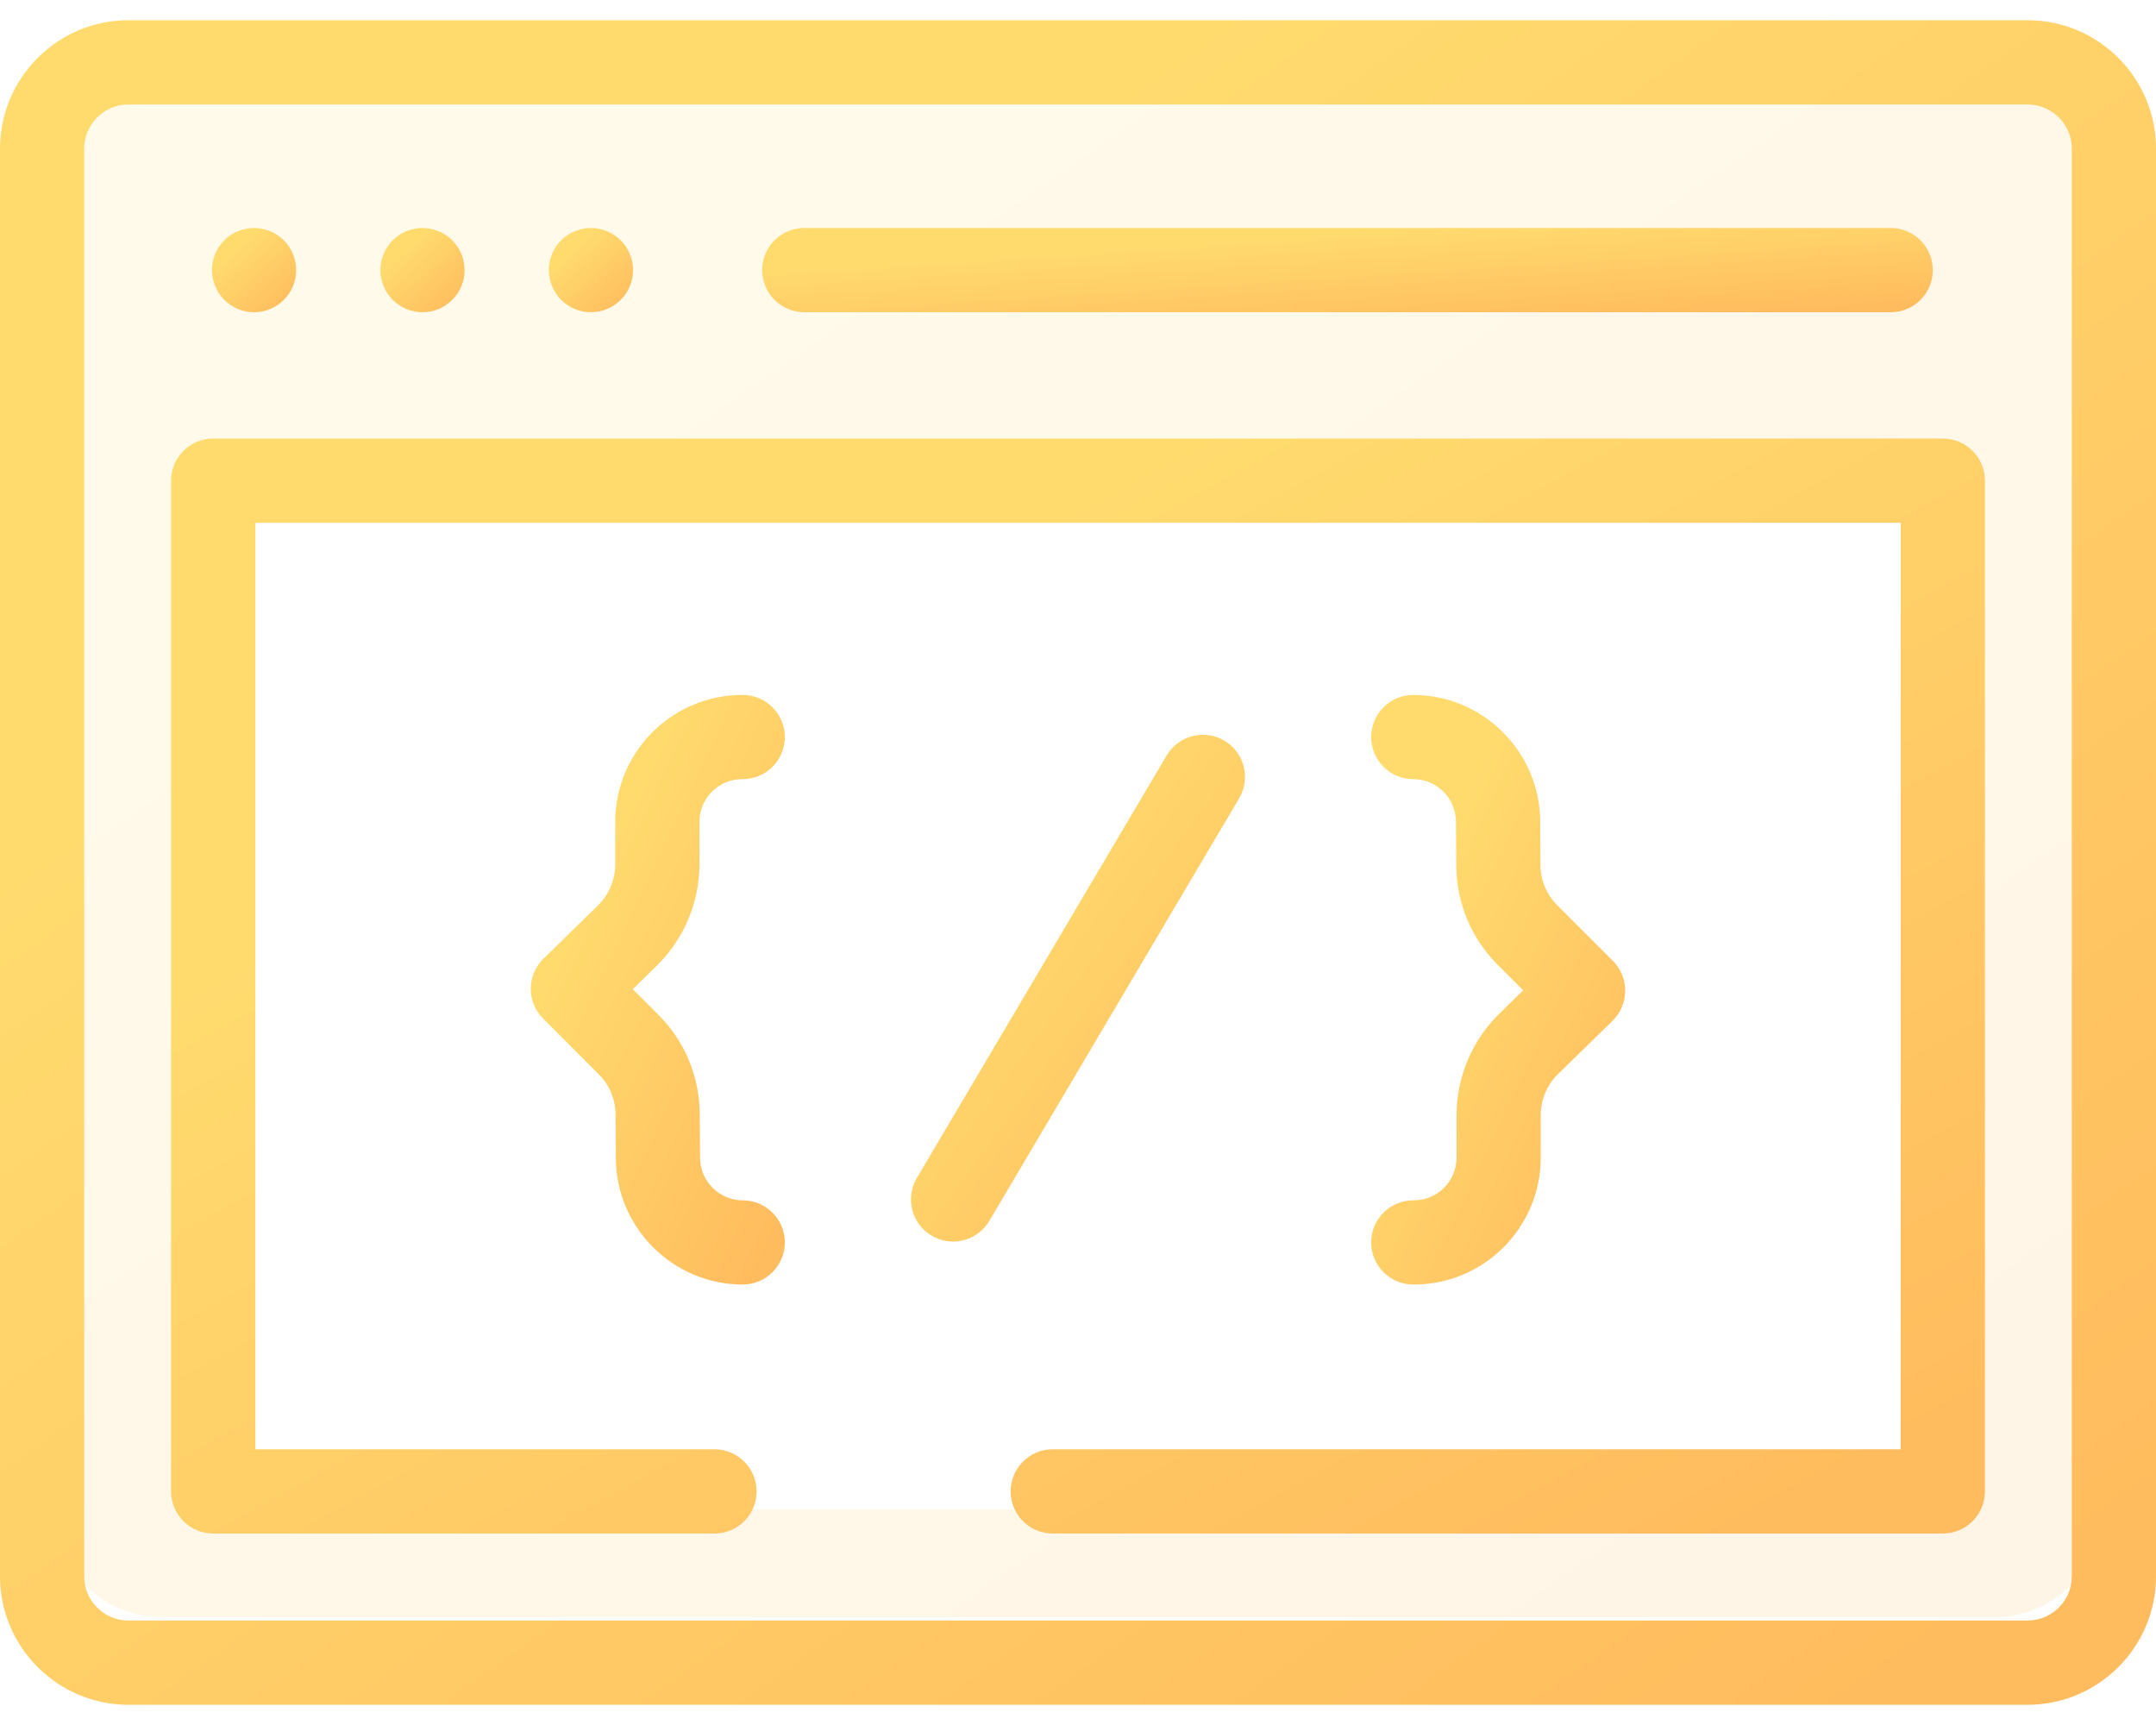
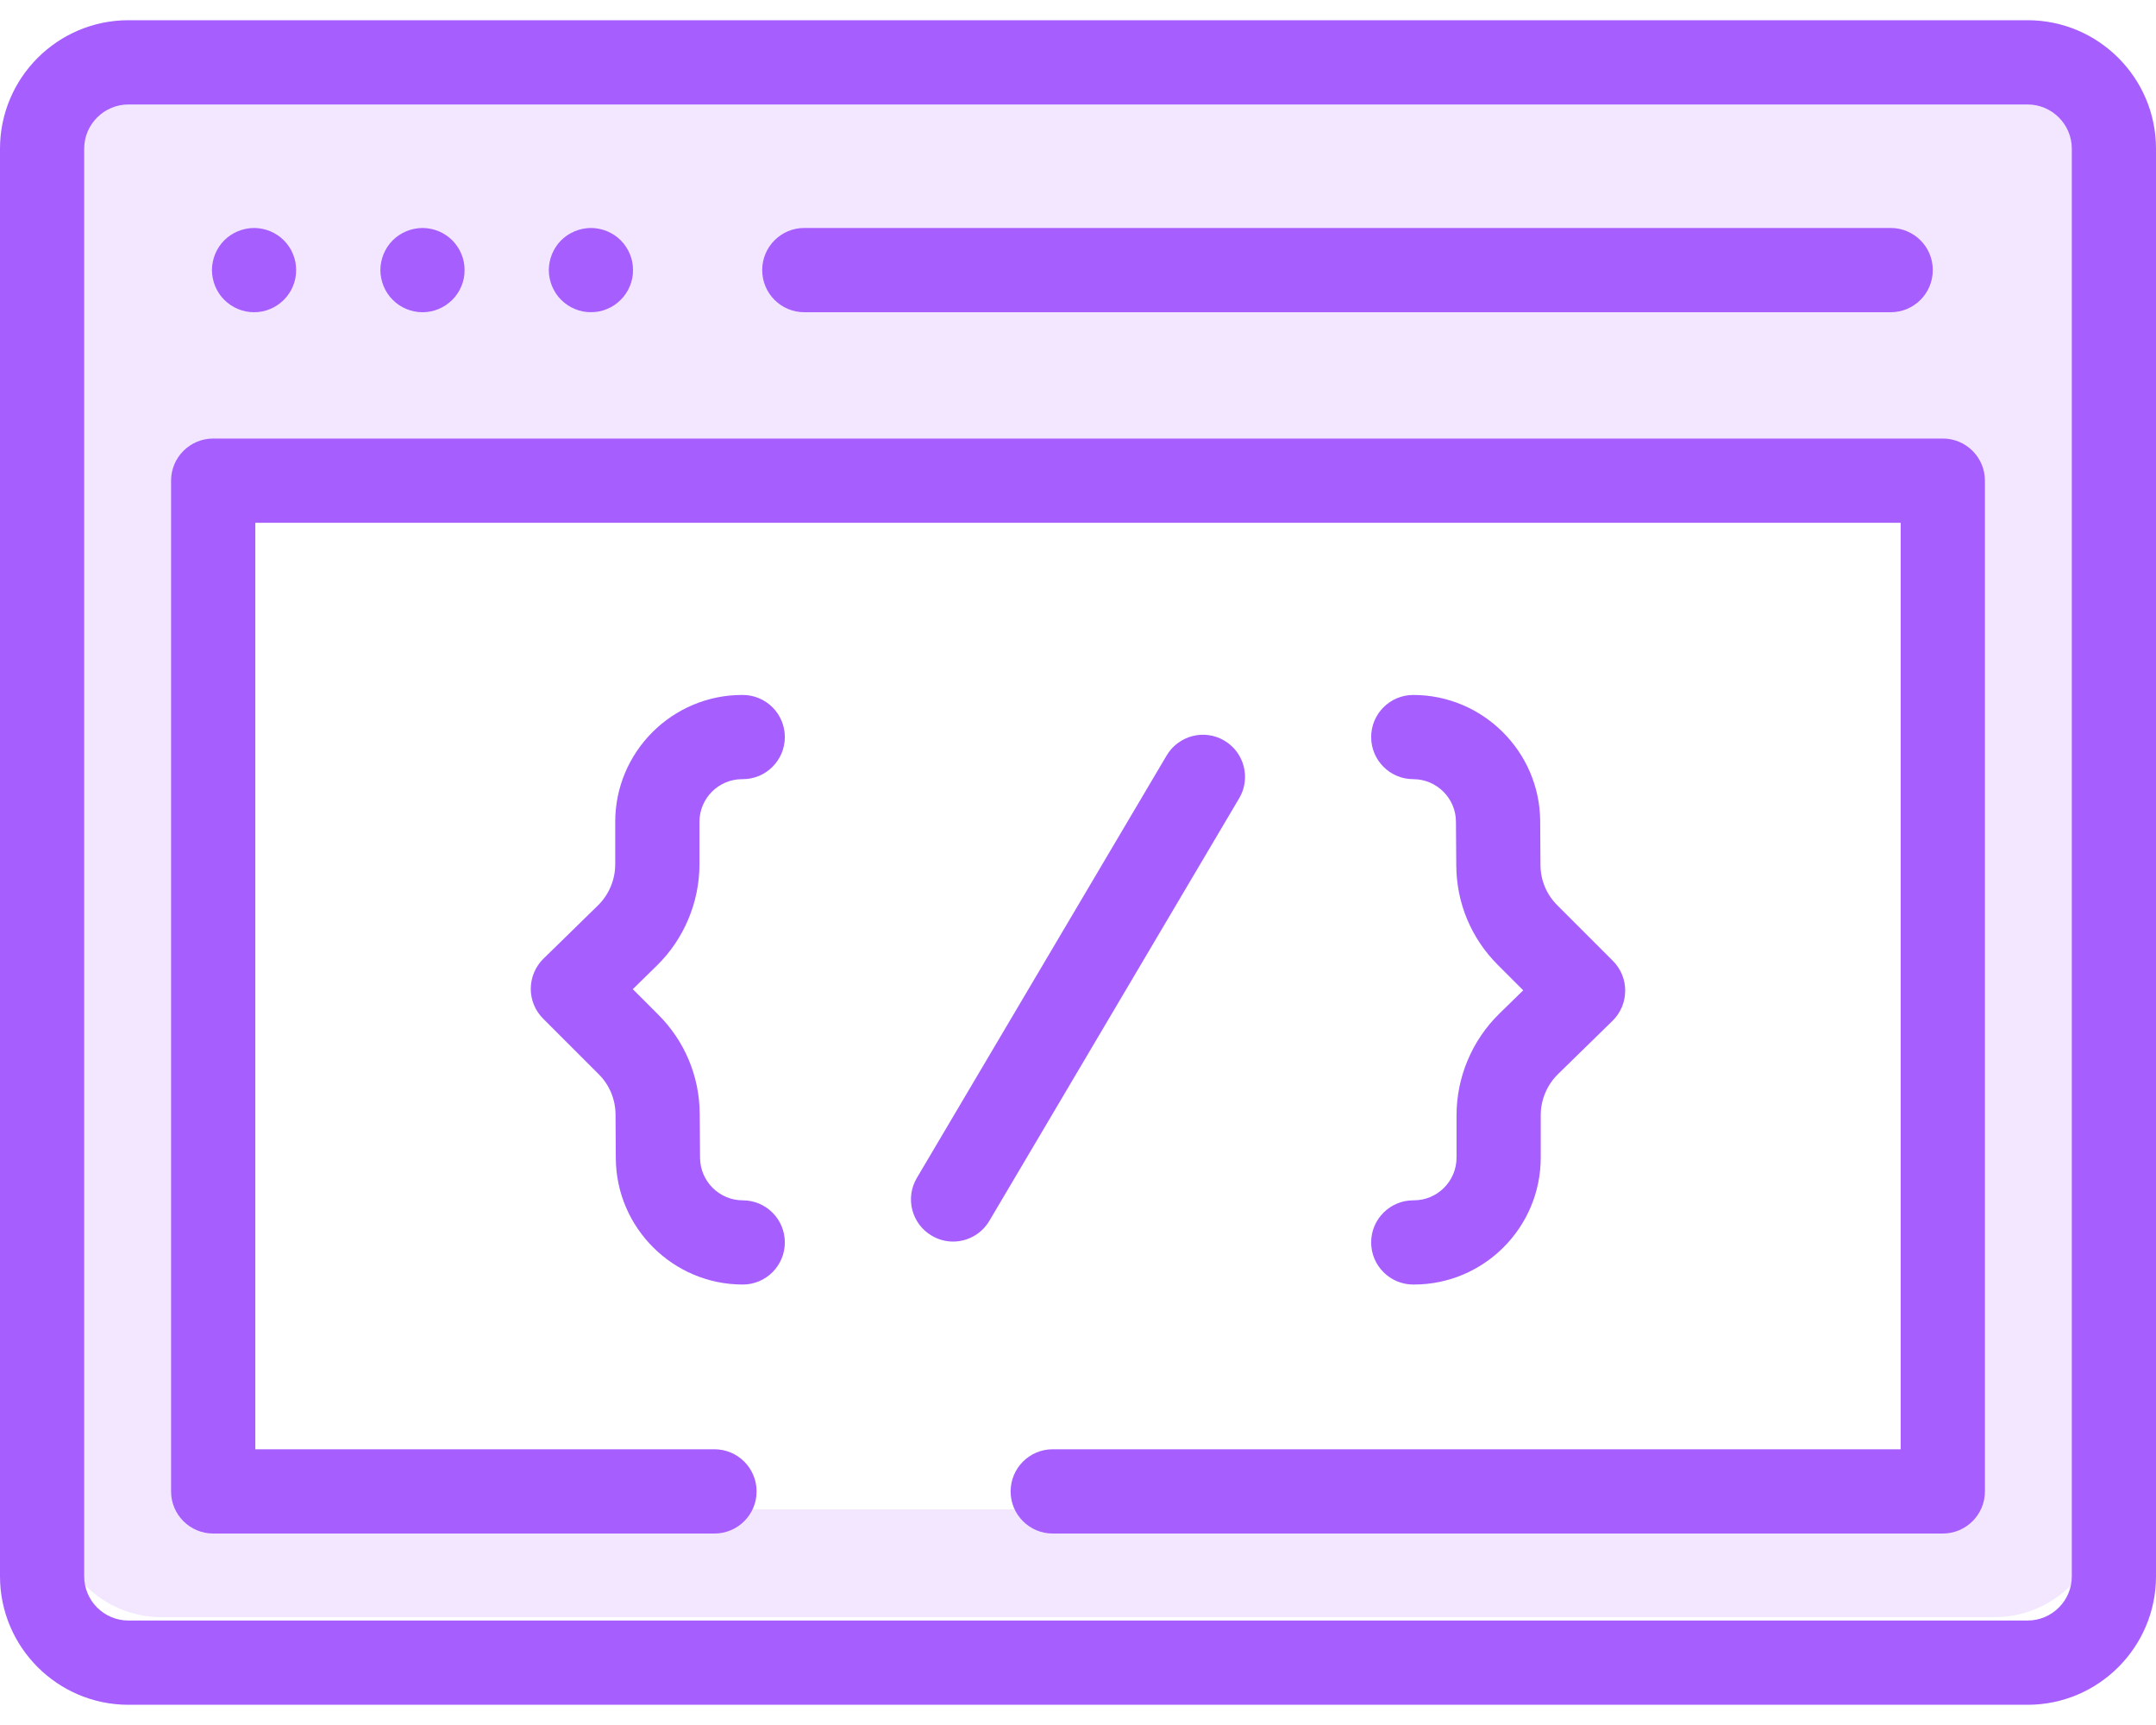
<svg xmlns="http://www.w3.org/2000/svg" width="40" height="32" viewBox="0 0 40 32" fill="none">
  <path opacity="0.15" fill-rule="evenodd" clip-rule="evenodd" d="M3 1C1.895 1 1 1.895 1 3V28C1 29.105 1.895 30 3 30H37C38.105 30 39 29.105 39 28V3C39 1.895 38.105 1 37 1H3ZM36 9H4V28H36V9Z" fill="url(#paint0_linear)" />
  <path d="M37.617 0.375H2.383C1.069 0.375 0 1.444 0 2.758V29.242C0 30.556 1.069 31.625 2.383 31.625H37.617C38.931 31.625 40 30.556 40 29.242V2.758C40 1.444 38.931 0.375 37.617 0.375ZM38.438 29.242C38.438 29.695 38.069 30.062 37.617 30.062H2.383C1.931 30.062 1.562 29.695 1.562 29.242V2.758C1.562 2.306 1.931 1.938 2.383 1.938H37.617C38.069 1.938 38.438 2.306 38.438 2.758V29.242Z" fill="url(#paint1_linear)" />
  <path d="M14.922 5.792H35.078C35.51 5.792 35.859 5.442 35.859 5.01C35.859 4.579 35.51 4.229 35.078 4.229H14.922C14.49 4.229 14.141 4.579 14.141 5.01C14.141 5.442 14.49 5.792 14.922 5.792Z" fill="url(#paint2_linear)" />
  <path d="M3.992 5.309C4.012 5.356 4.036 5.402 4.064 5.444C4.092 5.487 4.125 5.527 4.161 5.562C4.306 5.709 4.508 5.792 4.713 5.792C4.765 5.792 4.816 5.787 4.866 5.777C4.916 5.767 4.966 5.752 5.013 5.732C5.06 5.713 5.105 5.688 5.147 5.66C5.19 5.631 5.23 5.598 5.266 5.563C5.302 5.527 5.334 5.487 5.363 5.444C5.392 5.402 5.416 5.356 5.435 5.309C5.455 5.262 5.47 5.213 5.48 5.163C5.49 5.113 5.494 5.061 5.494 5.01C5.494 4.959 5.49 4.908 5.48 4.858C5.47 4.808 5.455 4.759 5.435 4.712C5.416 4.664 5.392 4.619 5.363 4.577C5.334 4.534 5.302 4.494 5.266 4.458C5.23 4.422 5.19 4.389 5.147 4.361C5.105 4.333 5.06 4.309 5.013 4.289C4.966 4.27 4.916 4.255 4.866 4.245C4.766 4.224 4.662 4.224 4.561 4.245C4.511 4.255 4.462 4.27 4.415 4.289C4.367 4.309 4.322 4.333 4.28 4.361C4.237 4.389 4.197 4.422 4.161 4.458C4.125 4.494 4.092 4.534 4.064 4.577C4.036 4.619 4.012 4.664 3.992 4.712C3.973 4.759 3.958 4.808 3.948 4.858C3.937 4.908 3.932 4.959 3.932 5.01C3.932 5.061 3.937 5.113 3.948 5.163C3.958 5.213 3.973 5.262 3.992 5.309Z" fill="url(#paint3_linear)" />
  <path d="M7.117 5.309C7.137 5.356 7.161 5.402 7.189 5.444C7.217 5.487 7.25 5.527 7.286 5.562C7.431 5.709 7.633 5.792 7.838 5.792C7.89 5.792 7.941 5.787 7.991 5.777C8.041 5.767 8.091 5.752 8.138 5.732C8.185 5.713 8.23 5.688 8.272 5.66C8.315 5.631 8.355 5.598 8.391 5.563C8.427 5.527 8.459 5.487 8.488 5.444C8.517 5.402 8.541 5.356 8.56 5.309C8.58 5.262 8.595 5.213 8.605 5.163C8.615 5.113 8.619 5.061 8.619 5.01C8.619 4.959 8.615 4.908 8.605 4.858C8.595 4.808 8.58 4.759 8.56 4.712C8.541 4.664 8.517 4.619 8.488 4.577C8.459 4.534 8.427 4.494 8.391 4.458C8.355 4.422 8.315 4.389 8.272 4.361C8.23 4.333 8.185 4.309 8.138 4.289C8.091 4.27 8.041 4.255 7.991 4.245C7.891 4.224 7.787 4.224 7.686 4.245C7.636 4.255 7.587 4.27 7.54 4.289C7.492 4.309 7.447 4.333 7.405 4.361C7.362 4.389 7.322 4.422 7.286 4.458C7.25 4.494 7.217 4.534 7.189 4.577C7.161 4.619 7.137 4.664 7.117 4.712C7.098 4.759 7.083 4.808 7.073 4.858C7.062 4.908 7.057 4.959 7.057 5.01C7.057 5.061 7.062 5.113 7.073 5.163C7.083 5.213 7.098 5.262 7.117 5.309Z" fill="url(#paint4_linear)" />
  <path d="M10.242 5.309C10.262 5.356 10.286 5.402 10.314 5.444C10.342 5.487 10.375 5.527 10.411 5.562C10.447 5.598 10.487 5.631 10.53 5.66C10.572 5.688 10.617 5.713 10.665 5.732C10.712 5.752 10.761 5.767 10.811 5.777C10.861 5.787 10.912 5.791 10.963 5.791C11.015 5.791 11.066 5.787 11.116 5.777C11.166 5.767 11.216 5.752 11.262 5.732C11.309 5.713 11.355 5.688 11.398 5.66C11.44 5.631 11.48 5.598 11.516 5.562C11.552 5.527 11.585 5.487 11.613 5.444C11.642 5.402 11.666 5.356 11.685 5.309C11.705 5.262 11.72 5.213 11.73 5.163C11.74 5.113 11.744 5.061 11.744 5.01C11.744 4.959 11.74 4.908 11.73 4.858C11.72 4.808 11.705 4.759 11.685 4.712C11.666 4.664 11.642 4.619 11.613 4.577C11.585 4.534 11.552 4.494 11.516 4.458C11.48 4.422 11.44 4.389 11.398 4.361C11.355 4.333 11.309 4.309 11.262 4.289C11.216 4.27 11.166 4.255 11.116 4.245C11.016 4.224 10.912 4.224 10.811 4.245C10.761 4.255 10.712 4.27 10.665 4.289C10.617 4.309 10.572 4.333 10.53 4.361C10.487 4.389 10.447 4.422 10.411 4.458C10.375 4.494 10.342 4.534 10.314 4.577C10.286 4.619 10.262 4.664 10.242 4.712C10.223 4.759 10.208 4.808 10.198 4.858C10.187 4.908 10.182 4.959 10.182 5.01C10.182 5.061 10.187 5.113 10.198 5.163C10.208 5.213 10.223 5.262 10.242 5.309Z" fill="url(#paint5_linear)" />
  <path d="M22.715 13.739C22.344 13.519 21.865 13.643 21.645 14.014L17.01 21.852C16.79 22.224 16.913 22.703 17.285 22.922C17.409 22.996 17.546 23.032 17.682 23.032C17.949 23.032 18.209 22.894 18.355 22.648L22.99 14.809C23.21 14.438 23.087 13.959 22.715 13.739Z" fill="url(#paint6_linear)" />
  <path d="M12.977 16.035V15.246C12.977 14.809 13.332 14.454 13.769 14.454H13.78C14.211 14.454 14.561 14.104 14.561 13.673C14.561 13.242 14.211 12.892 13.78 12.892H13.769C12.471 12.892 11.414 13.948 11.414 15.246V16.035C11.414 16.319 11.298 16.596 11.095 16.795L10.082 17.785C9.933 17.931 9.849 18.131 9.847 18.34C9.846 18.548 9.929 18.749 10.076 18.896L11.108 19.928C11.307 20.126 11.417 20.391 11.42 20.672L11.425 21.491C11.434 22.78 12.49 23.829 13.78 23.829C14.211 23.829 14.561 23.479 14.561 23.048C14.561 22.616 14.211 22.267 13.78 22.267C13.346 22.267 12.991 21.914 12.988 21.48L12.982 20.661C12.977 19.966 12.704 19.313 12.213 18.823L11.74 18.35L12.187 17.912C12.689 17.421 12.977 16.737 12.977 16.035Z" fill="url(#paint7_linear)" />
  <path d="M27.023 20.686V21.474C27.023 21.911 26.668 22.267 26.231 22.267H26.22C25.789 22.267 25.439 22.616 25.439 23.048C25.439 23.479 25.789 23.829 26.22 23.829H26.231C27.529 23.829 28.585 22.773 28.585 21.474V20.686C28.585 20.402 28.702 20.125 28.905 19.926L29.918 18.936C30.067 18.79 30.151 18.59 30.152 18.381C30.154 18.172 30.071 17.972 29.923 17.824L28.892 16.793C28.693 16.595 28.582 16.33 28.58 16.049L28.575 15.23C28.566 13.941 27.509 12.892 26.22 12.892C25.789 12.892 25.439 13.242 25.439 13.673C25.439 14.104 25.789 14.454 26.22 14.454C26.654 14.454 27.009 14.807 27.012 15.241L27.018 16.059C27.023 16.754 27.296 17.407 27.787 17.898L28.26 18.371L27.812 18.809C27.311 19.3 27.023 19.984 27.023 20.686Z" fill="url(#paint8_linear)" />
  <path d="M36.044 8.135H3.956C3.524 8.135 3.174 8.485 3.174 8.917V27.667C3.174 28.098 3.524 28.448 3.956 28.448H13.255C13.687 28.448 14.037 28.098 14.037 27.667C14.037 27.235 13.687 26.885 13.255 26.885H4.737V9.698H35.263V26.885H19.531C19.1 26.885 18.75 27.235 18.75 27.667C18.75 28.098 19.1 28.448 19.531 28.448H36.044C36.476 28.448 36.826 28.098 36.826 27.667V8.917C36.826 8.485 36.476 8.135 36.044 8.135Z" fill="url(#paint9_linear)" />
  <defs>
    <linearGradient id="paint0_linear" x1="3.153" y1="1" x2="26.689" y2="35.054" gradientUnits="userSpaceOnUse">
-       <stop offset="0.259" stop-color="#FFDB6E" />
-       <stop offset="1" stop-color="#FFBC5E" />
+       <stop offset="0.259" stop-color="#a65eff" />
+       <stop offset="1" stop-color="#a65eff" />
    </linearGradient>
    <linearGradient id="paint1_linear" x1="2.267" y1="0.375" x2="27.833" y2="36.511" gradientUnits="userSpaceOnUse">
-       <stop offset="0.259" stop-color="#FFDB6E" />
-       <stop offset="1" stop-color="#FFBC5E" />
+       <stop offset="0.259" stop-color="#a65eff" />
+       <stop offset="1" stop-color="#a65eff" />
    </linearGradient>
    <linearGradient id="paint2_linear" x1="15.371" y1="4.229" x2="15.547" y2="6.929" gradientUnits="userSpaceOnUse">
-       <stop offset="0.259" stop-color="#FFDB6E" />
-       <stop offset="1" stop-color="#FFBC5E" />
+       <stop offset="0.259" stop-color="#a65eff" />
+       <stop offset="1" stop-color="#a65eff" />
    </linearGradient>
    <linearGradient id="paint3_linear" x1="4.02" y1="4.229" x2="5.369" y2="5.719" gradientUnits="userSpaceOnUse">
-       <stop offset="0.259" stop-color="#FFDB6E" />
-       <stop offset="1" stop-color="#FFBC5E" />
+       <stop offset="0.259" stop-color="#a65eff" />
+       <stop offset="1" stop-color="#a65eff" />
    </linearGradient>
    <linearGradient id="paint4_linear" x1="7.145" y1="4.229" x2="8.494" y2="5.719" gradientUnits="userSpaceOnUse">
-       <stop offset="0.259" stop-color="#FFDB6E" />
-       <stop offset="1" stop-color="#FFBC5E" />
+       <stop offset="0.259" stop-color="#a65eff" />
+       <stop offset="1" stop-color="#a65eff" />
    </linearGradient>
    <linearGradient id="paint5_linear" x1="10.27" y1="4.229" x2="11.619" y2="5.719" gradientUnits="userSpaceOnUse">
-       <stop offset="0.259" stop-color="#FFDB6E" />
-       <stop offset="1" stop-color="#FFBC5E" />
+       <stop offset="0.259" stop-color="#a65eff" />
+       <stop offset="1" stop-color="#a65eff" />
    </linearGradient>
    <linearGradient id="paint6_linear" x1="17.252" y1="13.63" x2="25.014" y2="19.281" gradientUnits="userSpaceOnUse">
-       <stop offset="0.259" stop-color="#FFDB6E" />
-       <stop offset="1" stop-color="#FFBC5E" />
+       <stop offset="0.259" stop-color="#a65eff" />
+       <stop offset="1" stop-color="#a65eff" />
    </linearGradient>
    <linearGradient id="paint7_linear" x1="10.114" y1="12.892" x2="17.479" y2="16.396" gradientUnits="userSpaceOnUse">
-       <stop offset="0.259" stop-color="#FFDB6E" />
-       <stop offset="1" stop-color="#FFBC5E" />
+       <stop offset="0.259" stop-color="#a65eff" />
+       <stop offset="1" stop-color="#a65eff" />
    </linearGradient>
    <linearGradient id="paint8_linear" x1="25.706" y1="12.892" x2="33.07" y2="16.396" gradientUnits="userSpaceOnUse">
-       <stop offset="0.259" stop-color="#FFDB6E" />
-       <stop offset="1" stop-color="#FFBC5E" />
+       <stop offset="0.259" stop-color="#a65eff" />
+       <stop offset="1" stop-color="#a65eff" />
    </linearGradient>
    <linearGradient id="paint9_linear" x1="5.081" y1="8.135" x2="19.915" y2="35.272" gradientUnits="userSpaceOnUse">
-       <stop offset="0.259" stop-color="#FFDB6E" />
-       <stop offset="1" stop-color="#FFBC5E" />
+       <stop offset="0.259" stop-color="#a65eff" />
+       <stop offset="1" stop-color="#a65eff" />
    </linearGradient>
  </defs>
</svg>
